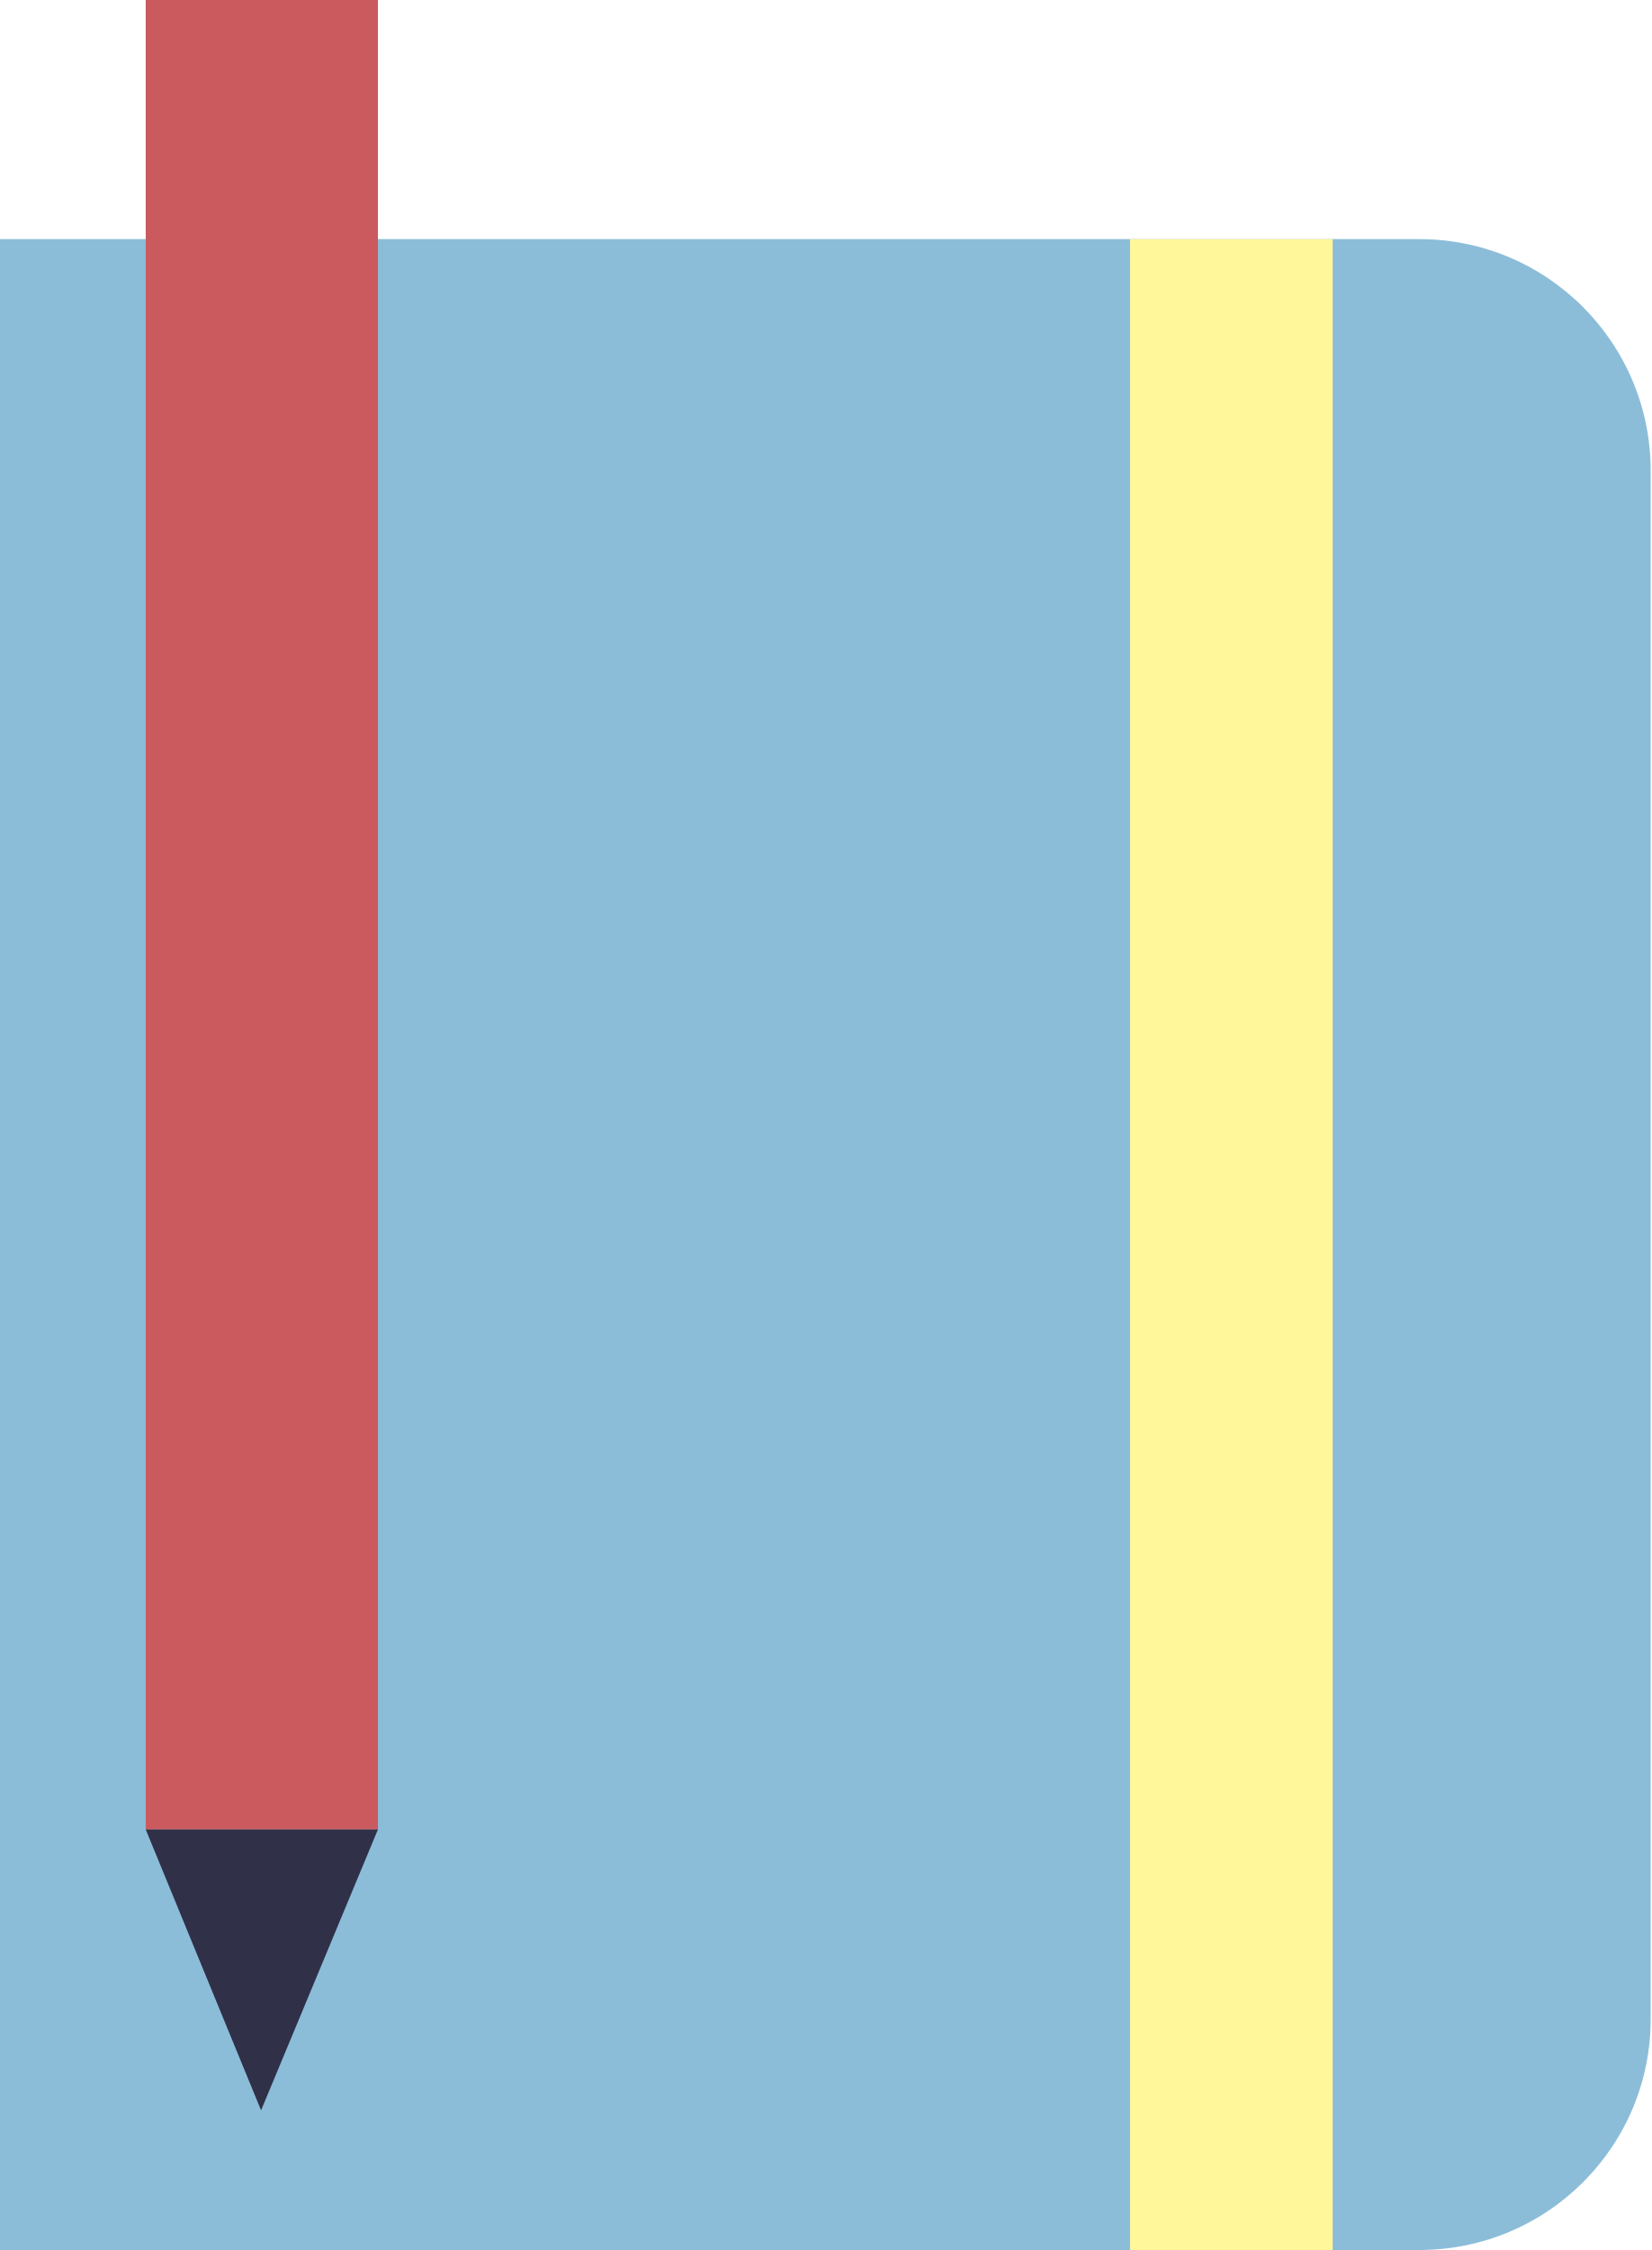
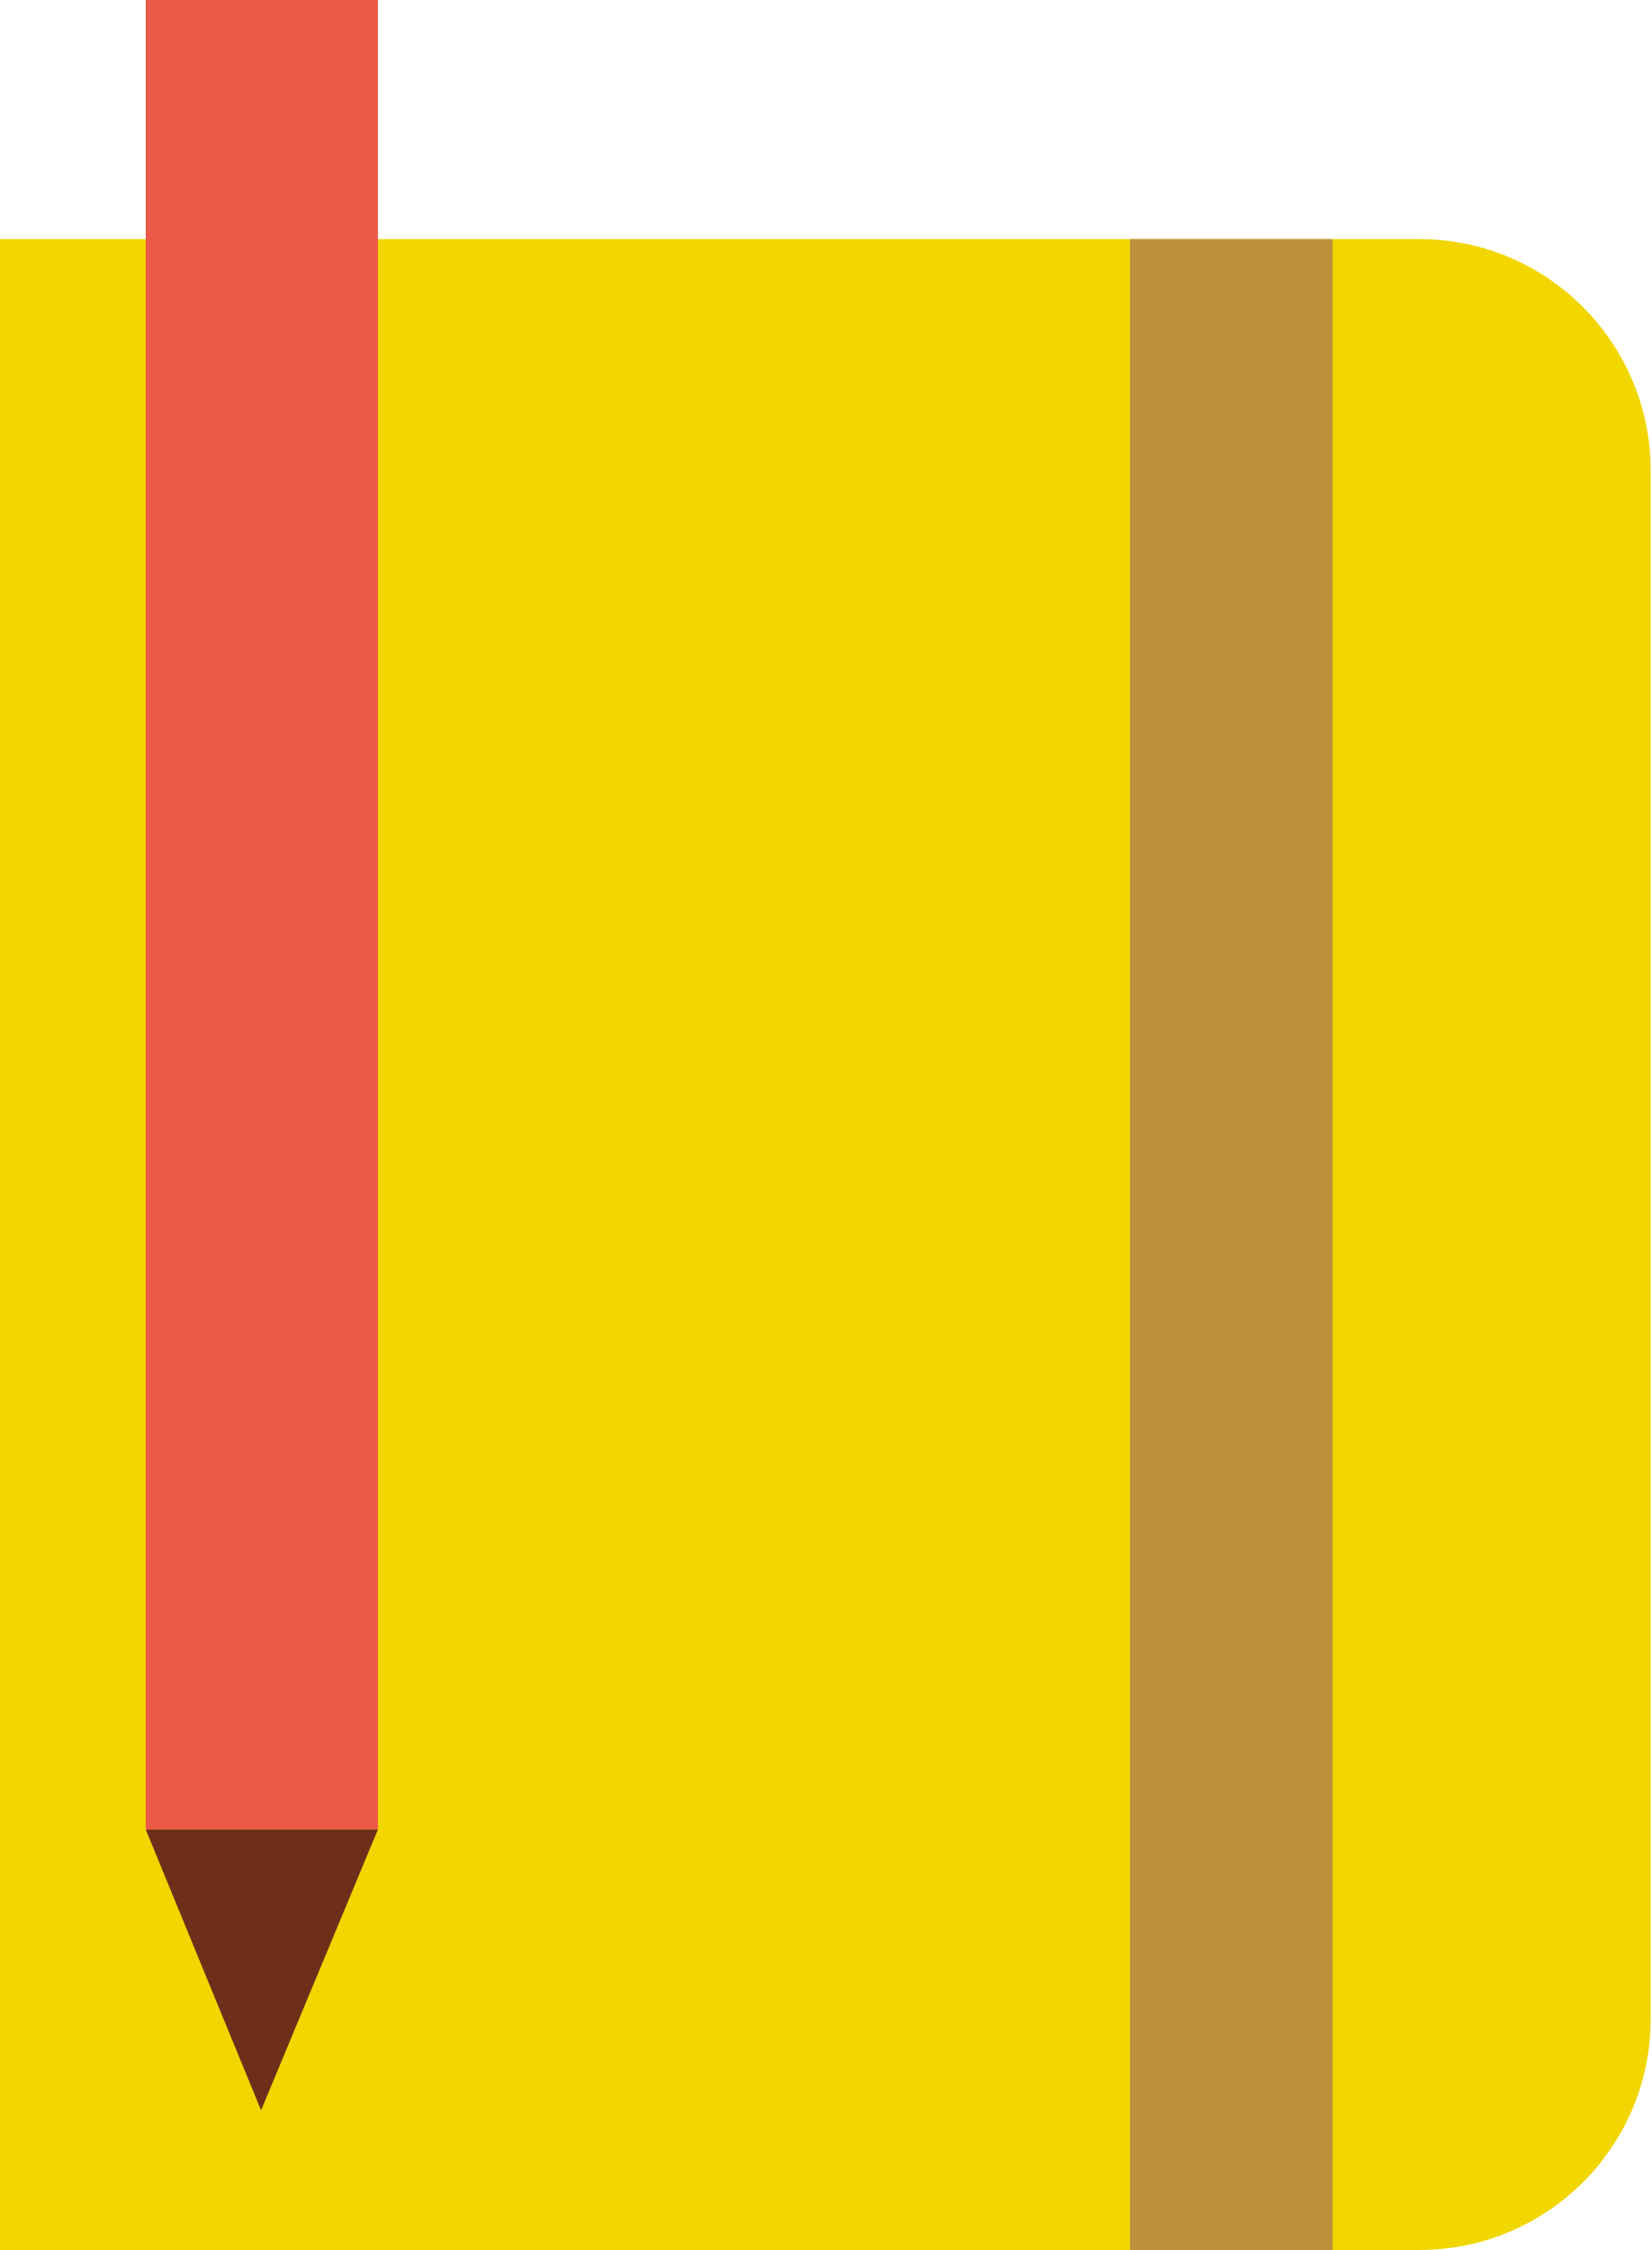
<svg xmlns="http://www.w3.org/2000/svg" version="1.1" id="Layer_1" x="0px" y="0px" viewBox="0 0 217.6 296.4" style="enable-background:new 0 0 217.6 296.4;" xml:space="preserve">
  <style type="text/css">
- 	.st0{fill:#8BBDD9;}
- 	.st1{fill:#FFF799;}
- 	.st2{fill:#CB5A5E;}
- 	.st3{fill:#303048;}
+ 	.st0{fill:#F2D600;}
+ 	.st1{fill:#BD903C;}
+ 	.st2{fill:#EB5A46;}
+ 	.st3{fill:#6E2F1A;}
</style>
  <path id="XMLID_1_" class="st0" d="M187,296.4H0V31.5h187c16.9,0,30.5,13.7,30.5,30.5v203.8C217.6,282.7,203.9,296.4,187,296.4z" />
  <rect id="XMLID_2_" x="148.9" y="31.5" class="st1" width="26.7" height="264.9" />
  <rect id="XMLID_5_" x="19.2" class="st2" width="30.6" height="241" />
  <polygon id="XMLID_7_" class="st3" points="19.2,241 34.4,278 49.8,241 " />
</svg>
